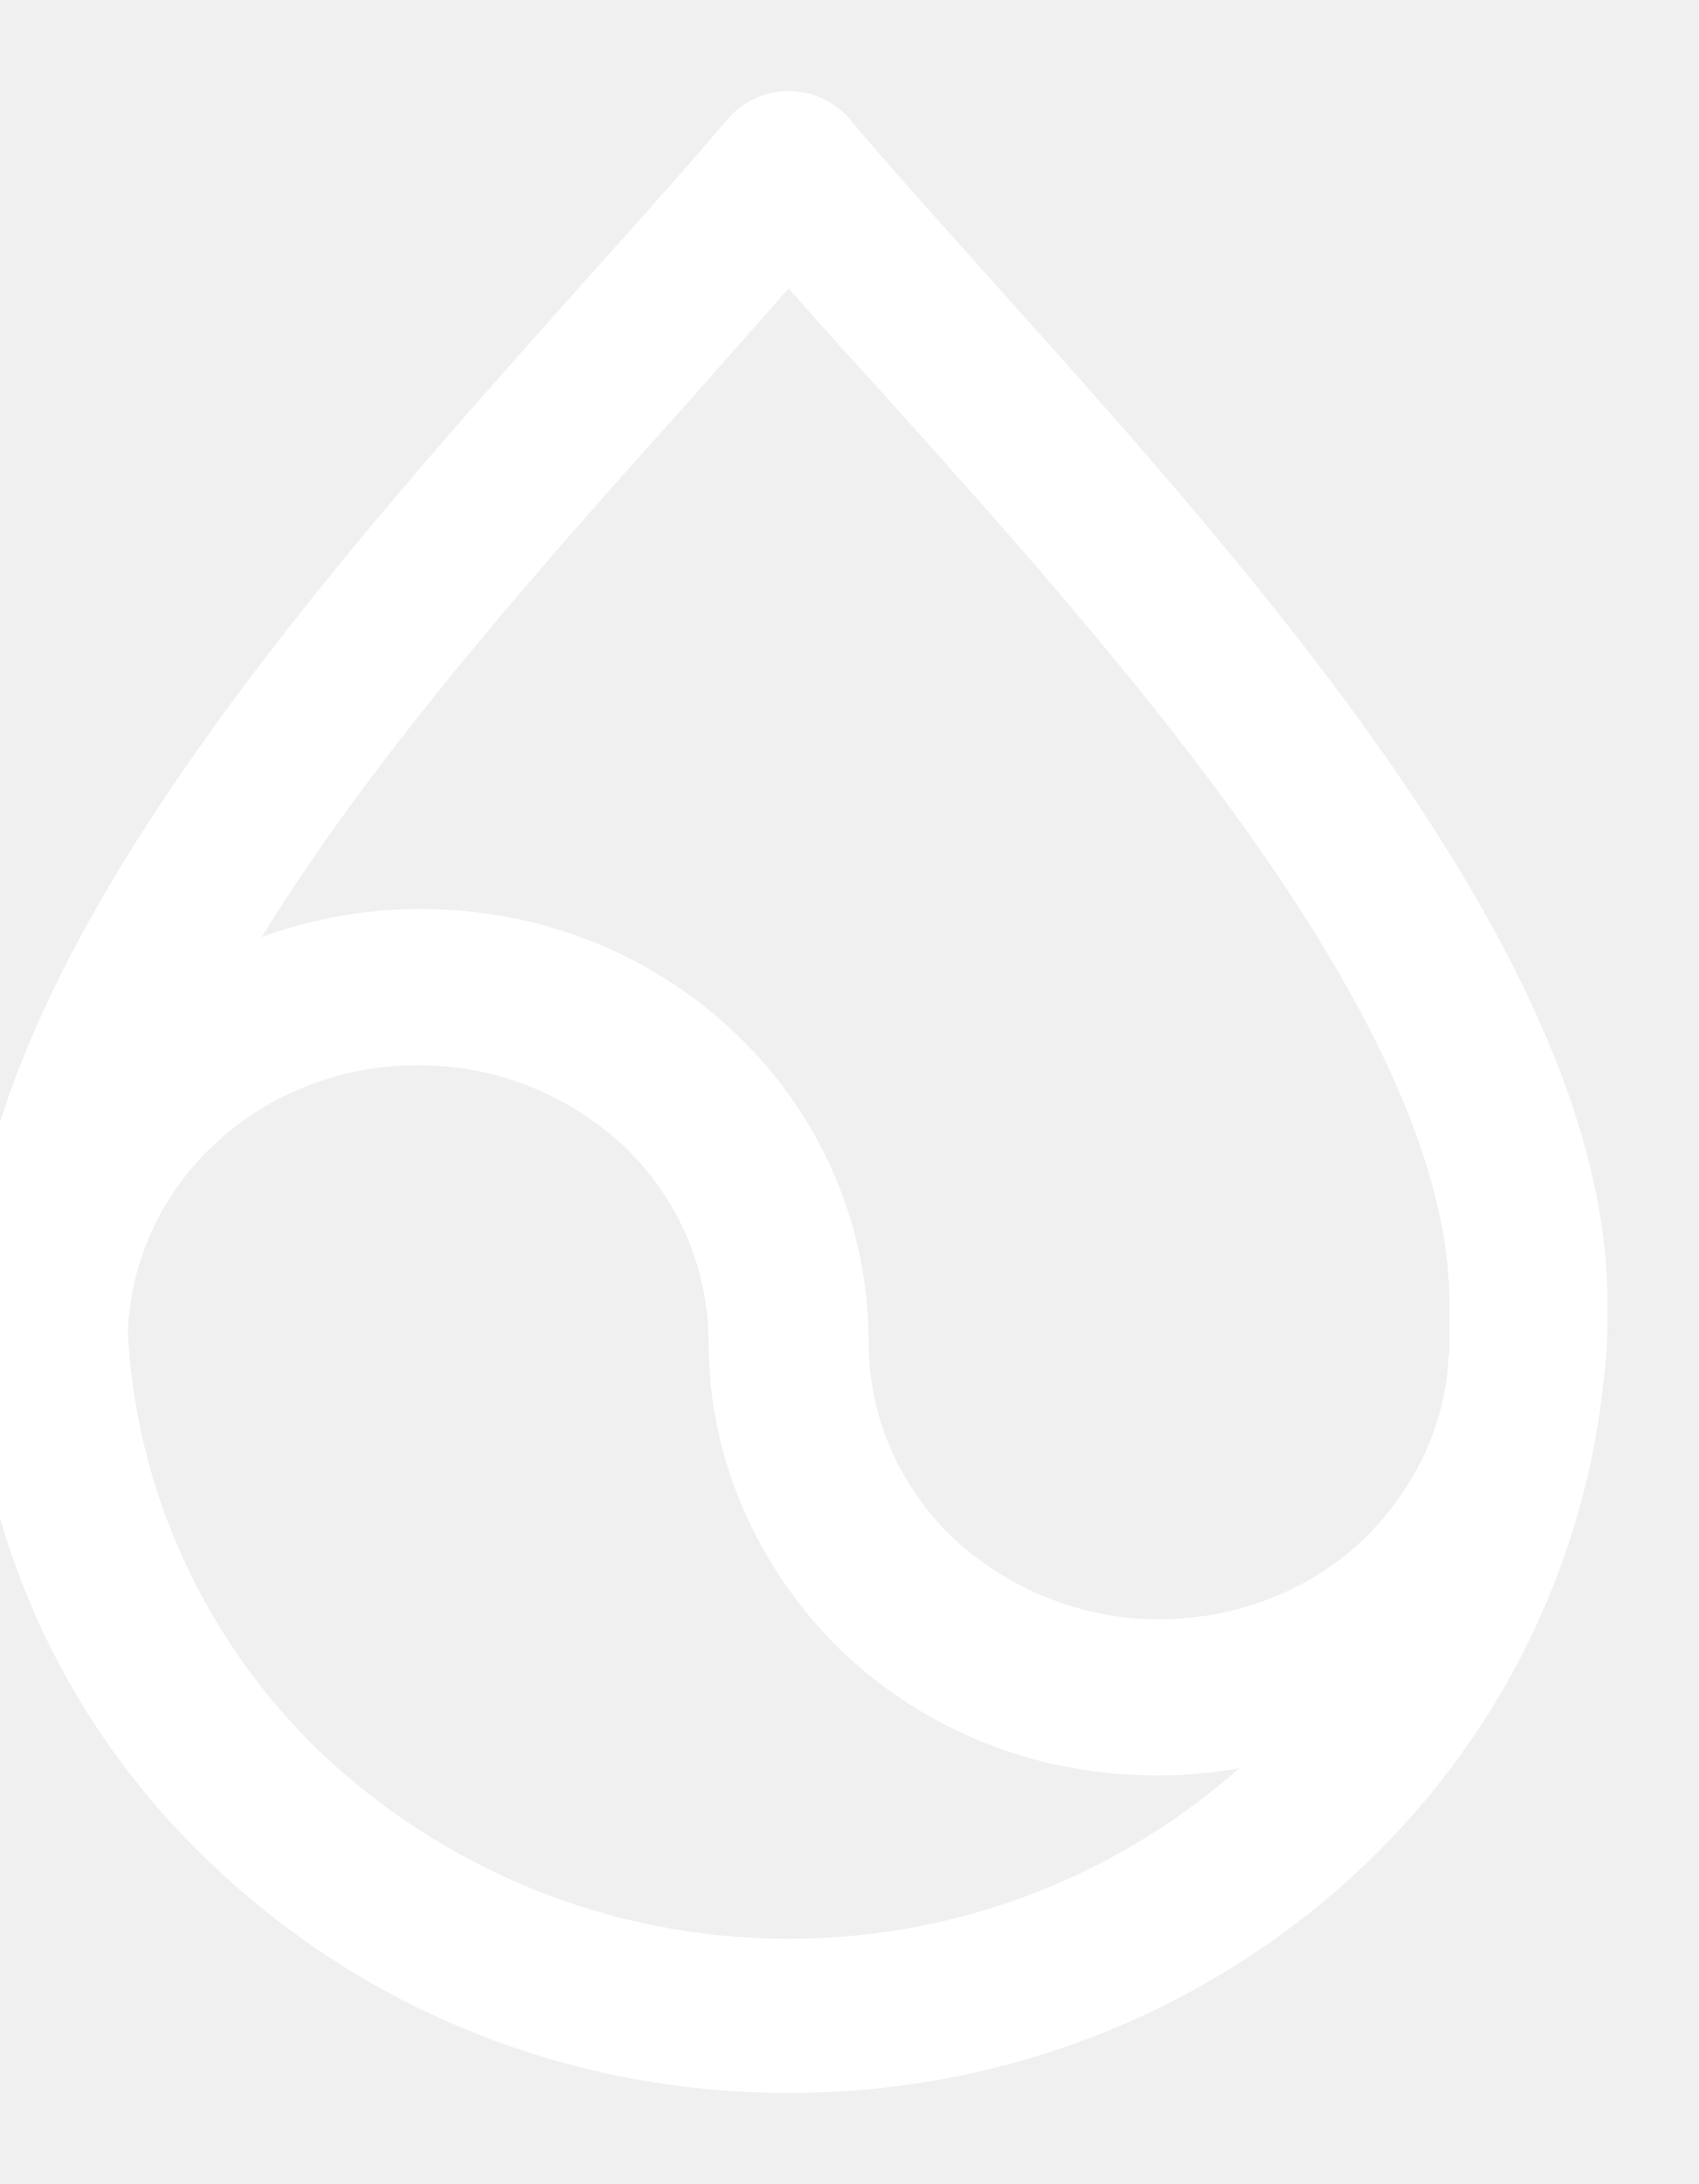
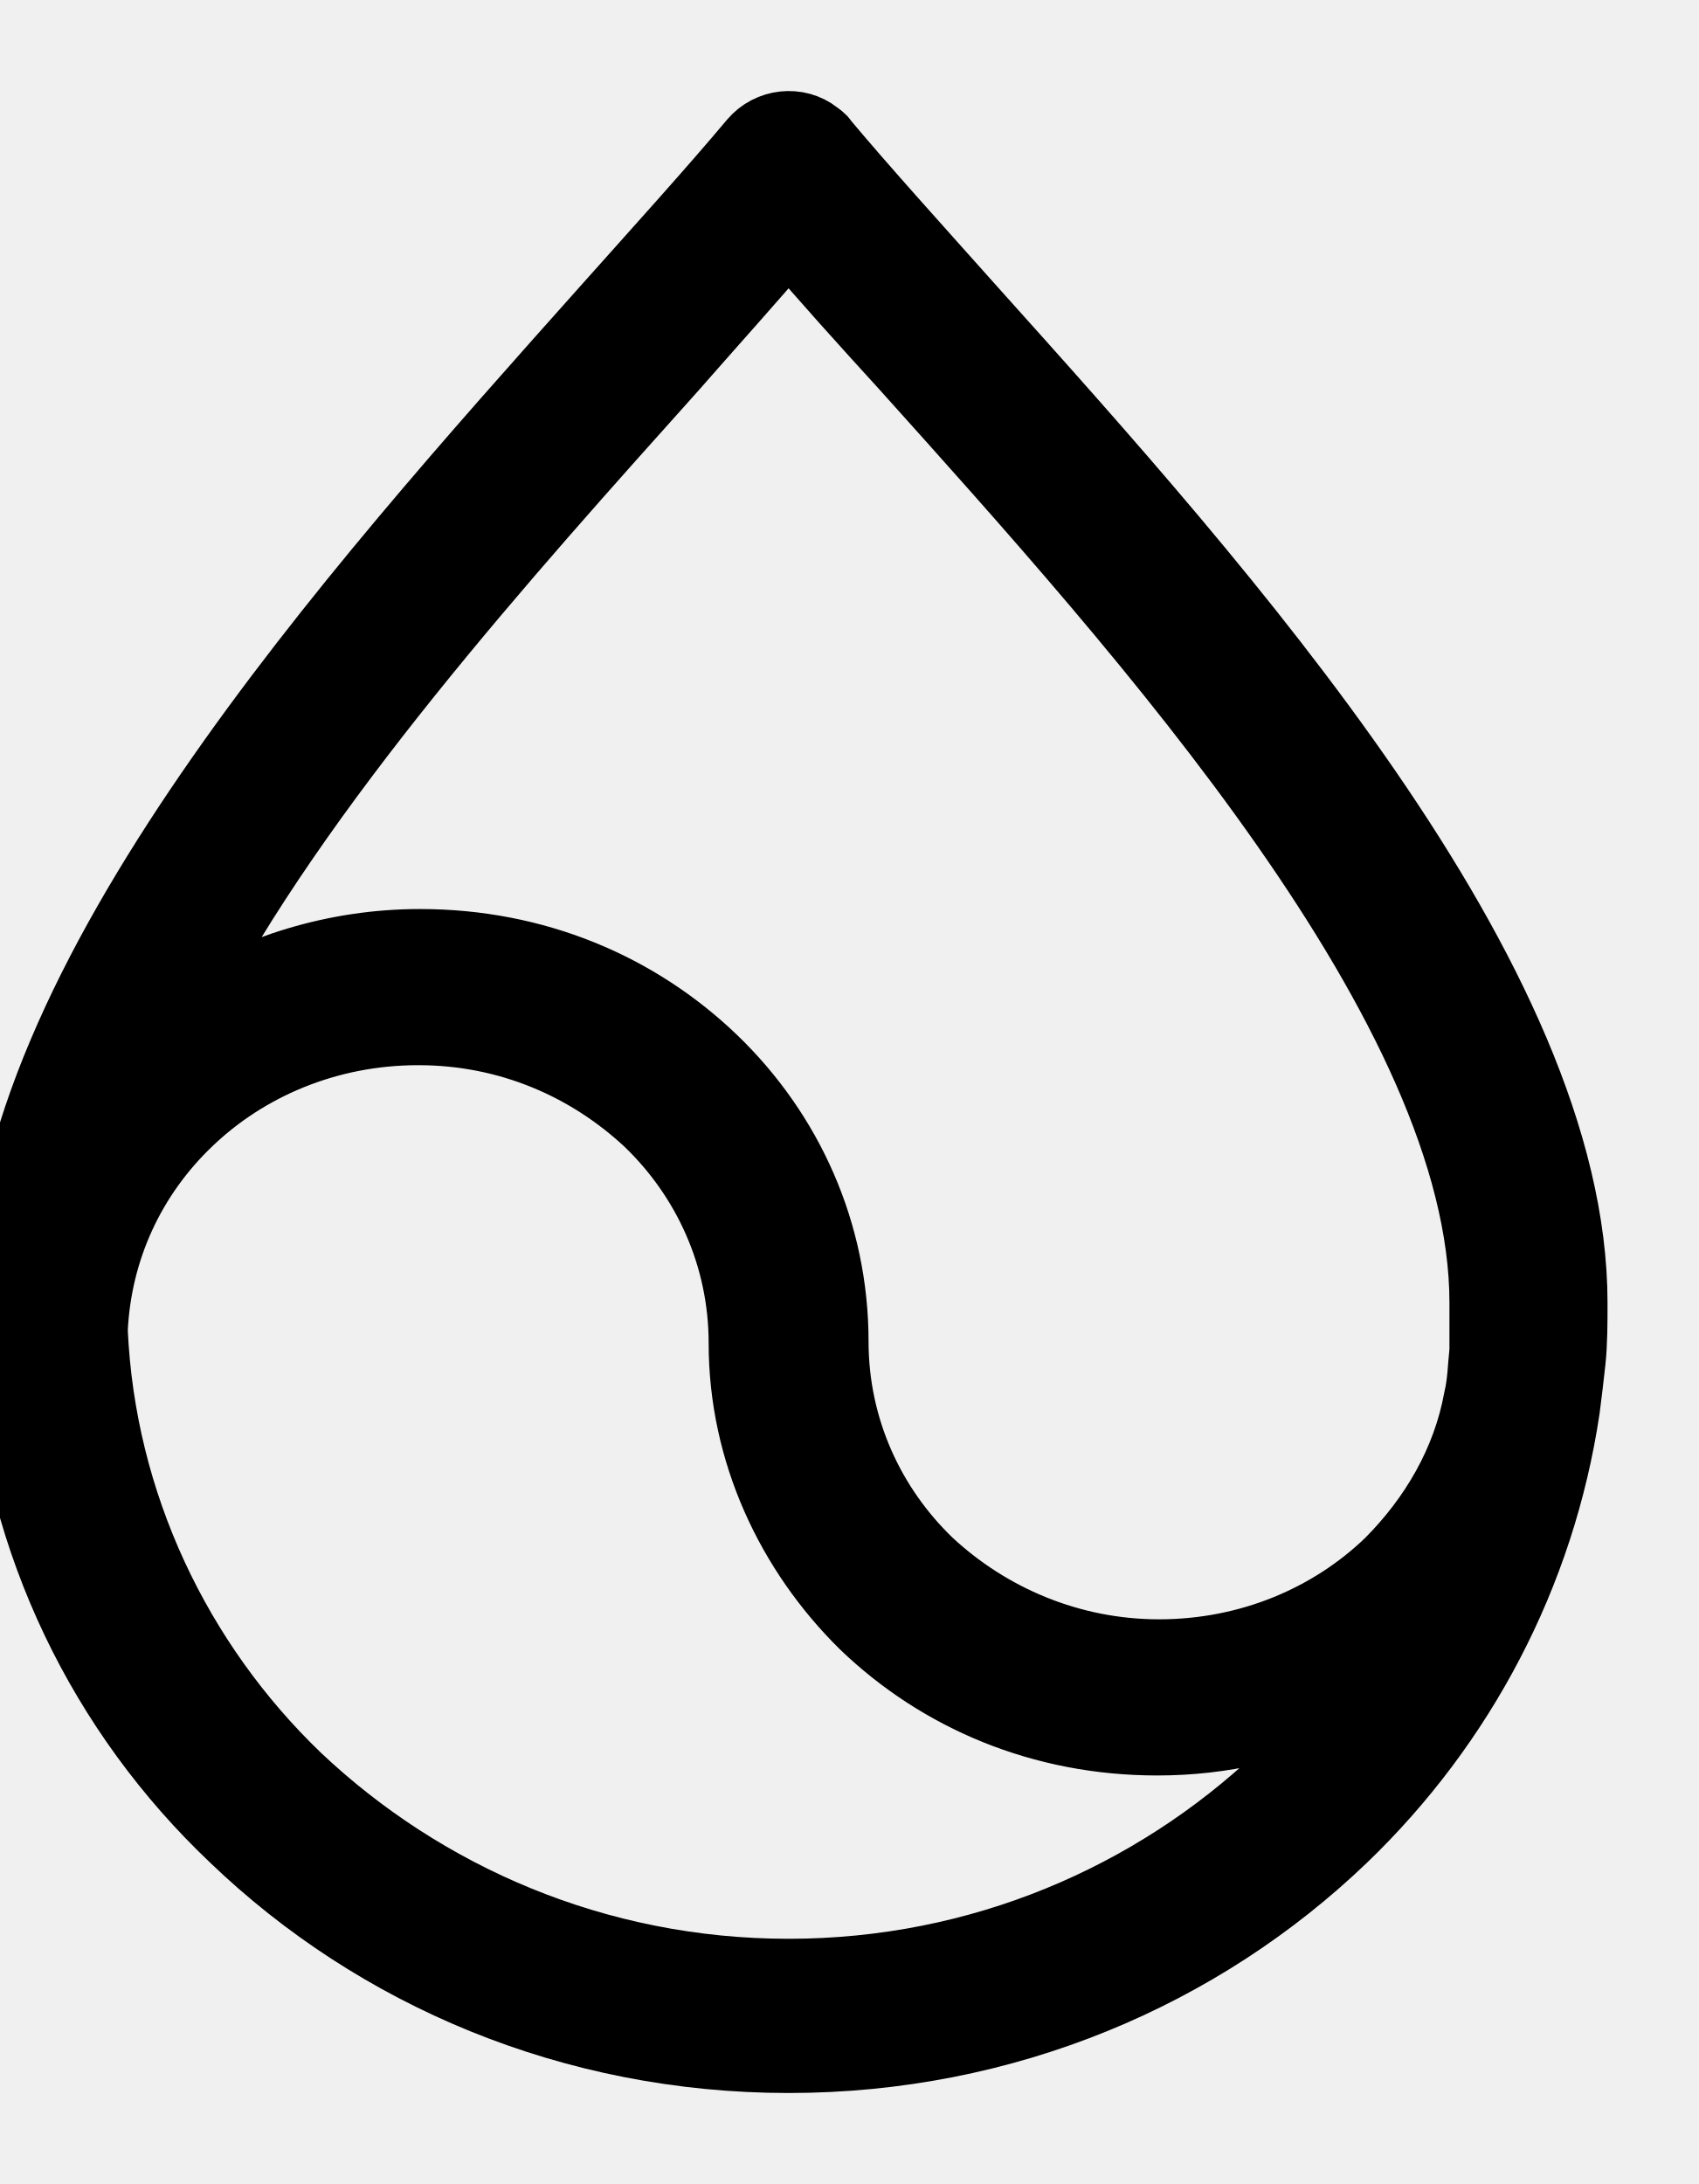
<svg xmlns="http://www.w3.org/2000/svg" width="14" height="18" viewBox="0 0 14 18" fill="none">
-   <path d="M8.042 2.538C7.57 2.009 7.145 1.54 6.815 1.146C6.799 1.116 6.768 1.101 6.752 1.086C6.579 0.95 6.327 0.98 6.185 1.146C5.855 1.54 5.43 2.009 4.958 2.538C2.88 4.868 0 8.075 0 10.752C0 10.828 0 10.888 0 10.964C0 10.994 0 11.04 0 11.07C0 11.1 0.016 11.13 0.016 11.176C0.126 12.734 0.818 14.141 1.904 15.17C3.085 16.304 4.706 17 6.5 17C8.294 17 9.915 16.304 11.096 15.17C12.071 14.232 12.732 12.991 12.937 11.615C12.953 11.493 12.969 11.357 12.984 11.221C13 11.07 13 10.904 13 10.737C13 8.06 10.12 4.853 8.042 2.538ZM10.529 14.625C9.49 15.608 8.074 16.229 6.5 16.229C4.926 16.229 3.51 15.608 2.471 14.625C1.495 13.687 0.866 12.386 0.803 10.964C0.834 10.299 1.117 9.708 1.574 9.27C2.046 8.816 2.707 8.529 3.447 8.529C4.186 8.529 4.832 8.816 5.32 9.27C5.792 9.724 6.091 10.359 6.091 11.07C6.091 11.978 6.484 12.81 7.098 13.415C7.728 14.02 8.577 14.383 9.538 14.383C10.088 14.383 10.592 14.262 11.064 14.035C10.907 14.247 10.718 14.443 10.529 14.625ZM12.197 11.009C12.197 11.025 12.197 11.04 12.197 11.055C12.197 11.085 12.197 11.115 12.197 11.13C12.182 11.267 12.182 11.388 12.15 11.524C12.056 12.038 11.788 12.492 11.426 12.855C10.954 13.309 10.293 13.596 9.553 13.596C8.829 13.596 8.168 13.309 7.68 12.855C7.208 12.401 6.909 11.766 6.909 11.055C6.909 10.147 6.531 9.315 5.902 8.71C5.272 8.105 4.423 7.742 3.462 7.742C2.754 7.742 2.093 7.954 1.542 8.302C2.471 6.501 4.202 4.58 5.571 3.052C5.902 2.674 6.217 2.326 6.5 1.993C6.783 2.326 7.098 2.674 7.429 3.037C9.427 5.261 12.197 8.332 12.197 10.737C12.197 10.828 12.197 10.919 12.197 11.009Z" fill="white" stroke="white" stroke-width="0.5" />
+   <path d="M8.042 2.538C7.57 2.009 7.145 1.54 6.815 1.146C6.799 1.116 6.768 1.101 6.752 1.086C6.579 0.95 6.327 0.98 6.185 1.146C5.855 1.54 5.43 2.009 4.958 2.538C2.88 4.868 0 8.075 0 10.752C0 10.828 0 10.888 0 10.964C0 10.994 0 11.04 0 11.07C0 11.1 0.016 11.13 0.016 11.176C0.126 12.734 0.818 14.141 1.904 15.17C3.085 16.304 4.706 17 6.5 17C8.294 17 9.915 16.304 11.096 15.17C12.071 14.232 12.732 12.991 12.937 11.615C12.953 11.493 12.969 11.357 12.984 11.221C13 11.07 13 10.904 13 10.737C13 8.06 10.12 4.853 8.042 2.538ZM10.529 14.625C9.49 15.608 8.074 16.229 6.5 16.229C4.926 16.229 3.51 15.608 2.471 14.625C1.495 13.687 0.866 12.386 0.803 10.964C0.834 10.299 1.117 9.708 1.574 9.27C2.046 8.816 2.707 8.529 3.447 8.529C4.186 8.529 4.832 8.816 5.32 9.27C5.792 9.724 6.091 10.359 6.091 11.07C6.091 11.978 6.484 12.81 7.098 13.415C7.728 14.02 8.577 14.383 9.538 14.383C10.088 14.383 10.592 14.262 11.064 14.035C10.907 14.247 10.718 14.443 10.529 14.625ZM12.197 11.009C12.197 11.025 12.197 11.04 12.197 11.055C12.197 11.085 12.197 11.115 12.197 11.13C12.182 11.267 12.182 11.388 12.15 11.524C12.056 12.038 11.788 12.492 11.426 12.855C10.954 13.309 10.293 13.596 9.553 13.596C8.829 13.596 8.168 13.309 7.68 12.855C7.208 12.401 6.909 11.766 6.909 11.055C6.909 10.147 6.531 9.315 5.902 8.71C5.272 8.105 4.423 7.742 3.462 7.742C2.754 7.742 2.093 7.954 1.542 8.302C2.471 6.501 4.202 4.58 5.571 3.052C5.902 2.674 6.217 2.326 6.5 1.993C6.783 2.326 7.098 2.674 7.429 3.037C9.427 5.261 12.197 8.332 12.197 10.737C12.197 10.828 12.197 10.919 12.197 11.009Z" fill="#000" stroke="#000" stroke-width="0.5" />
</svg>
